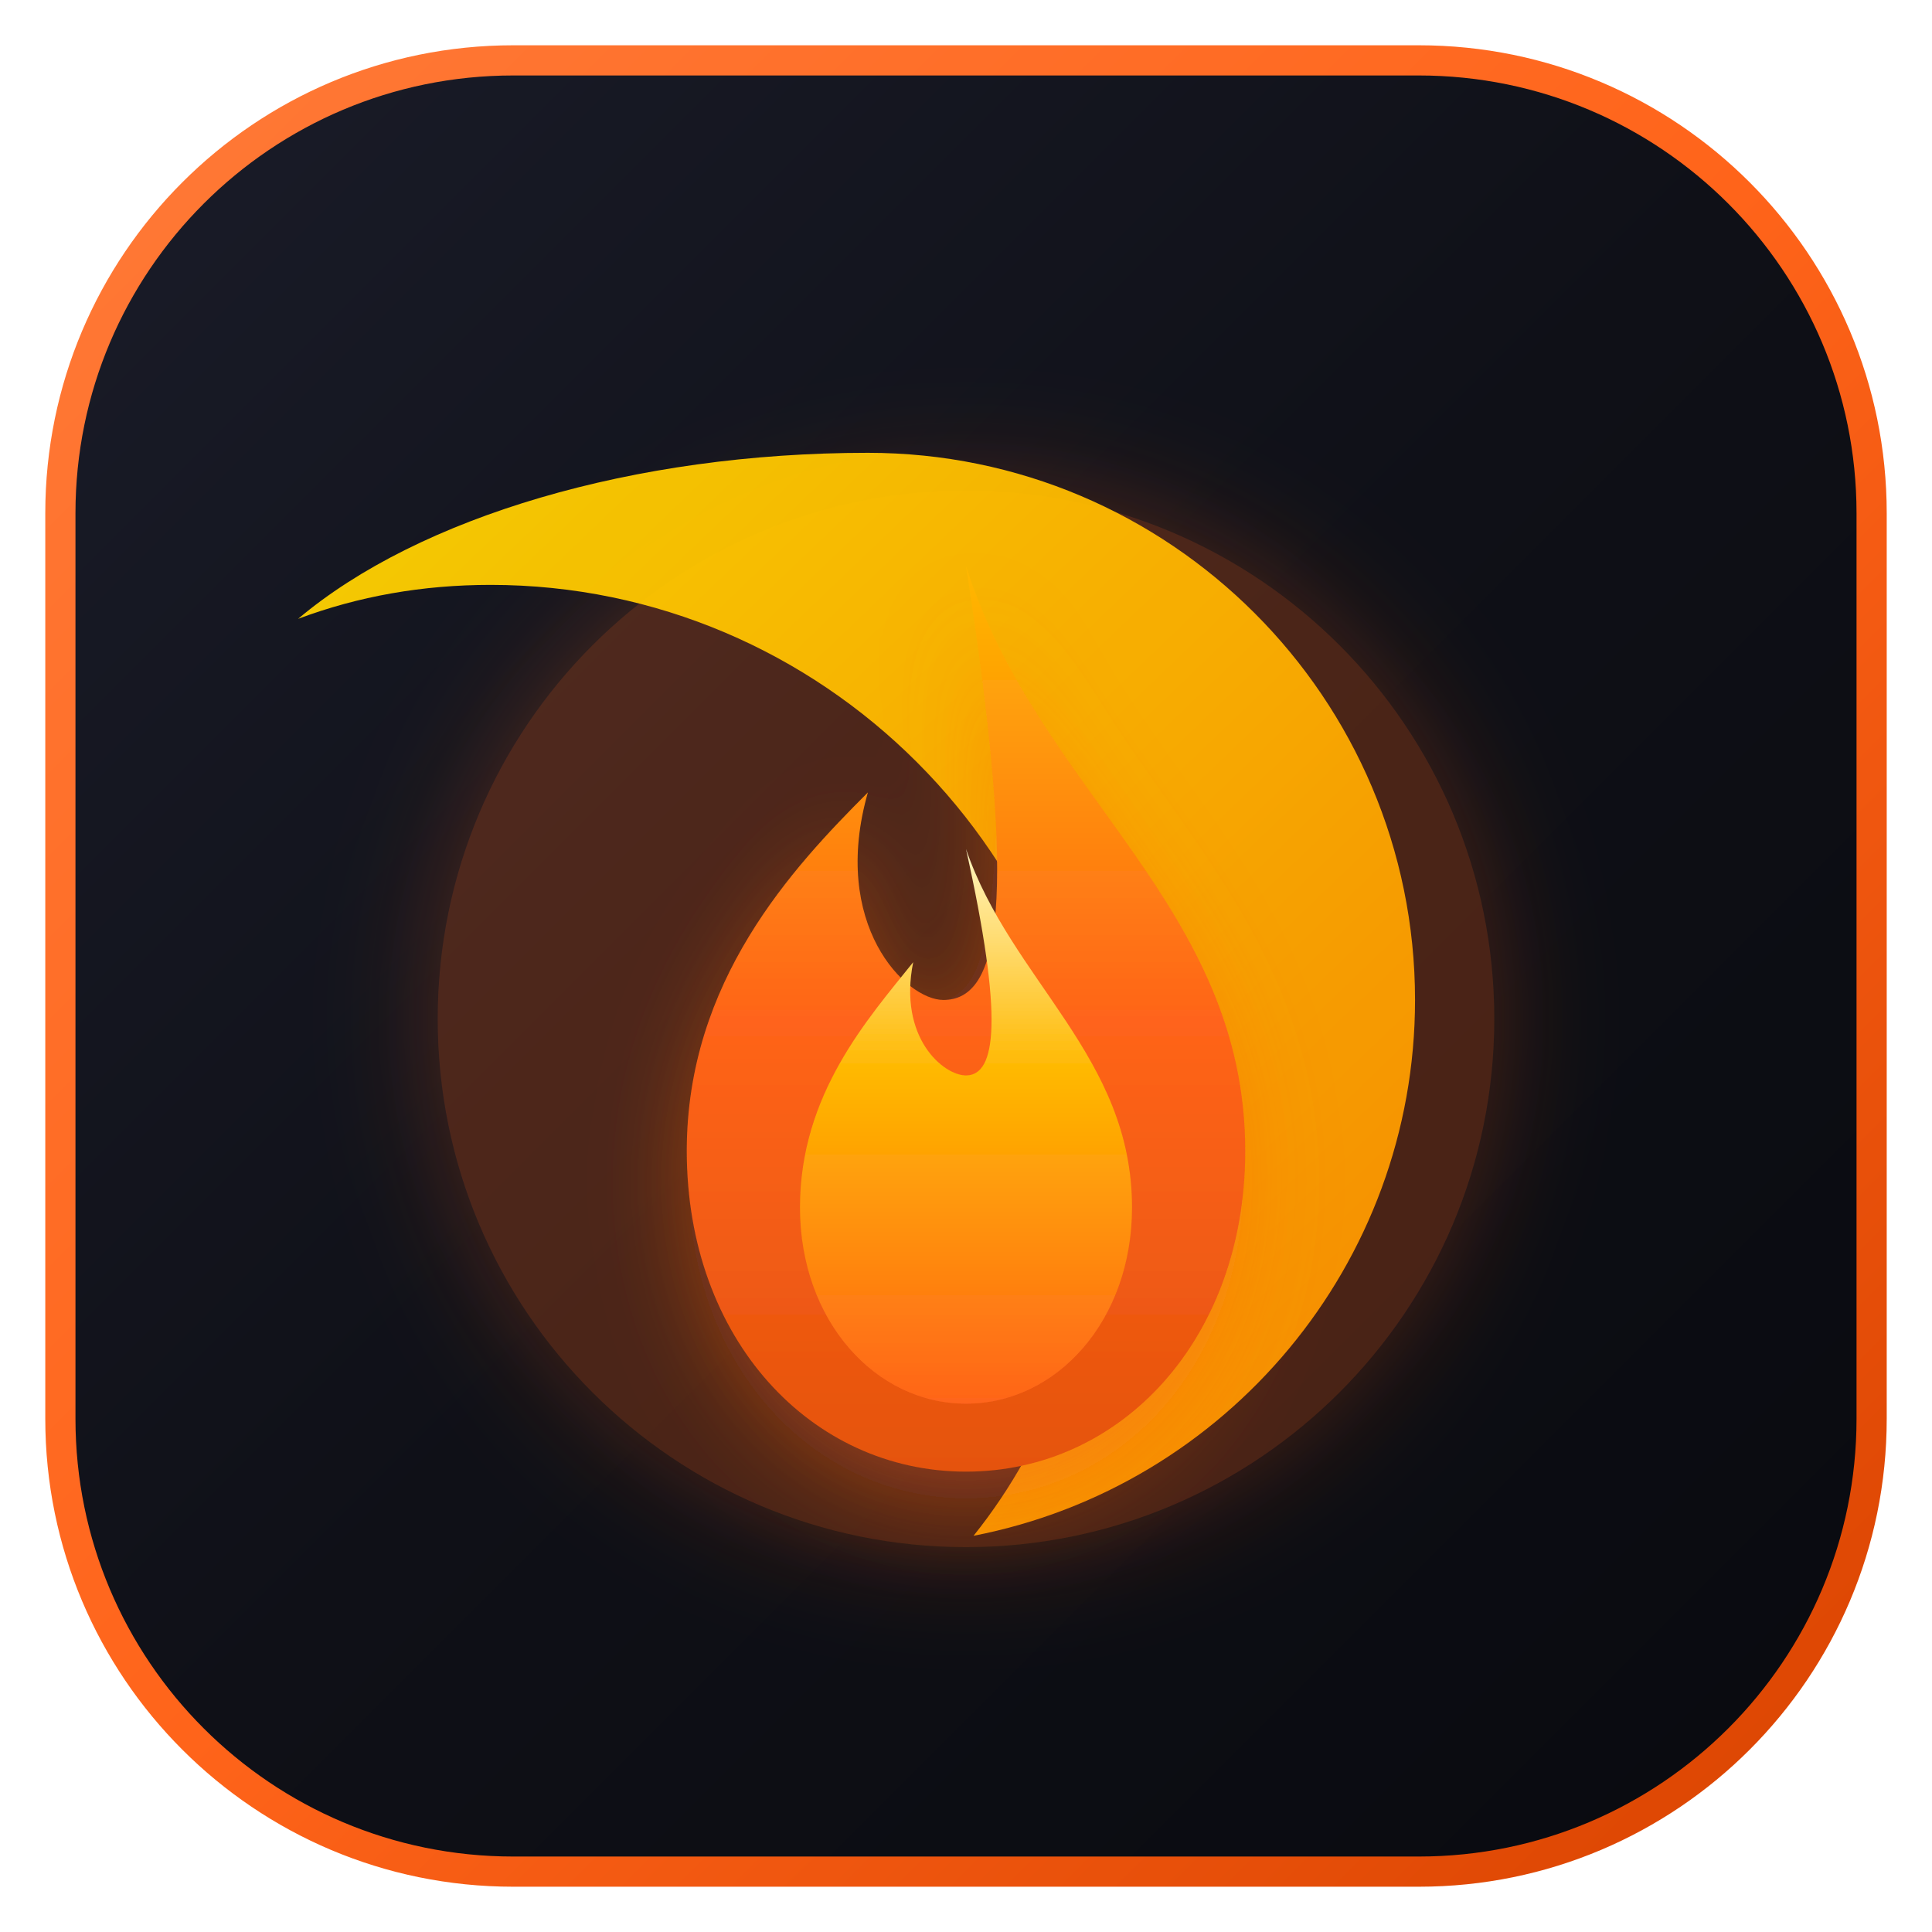
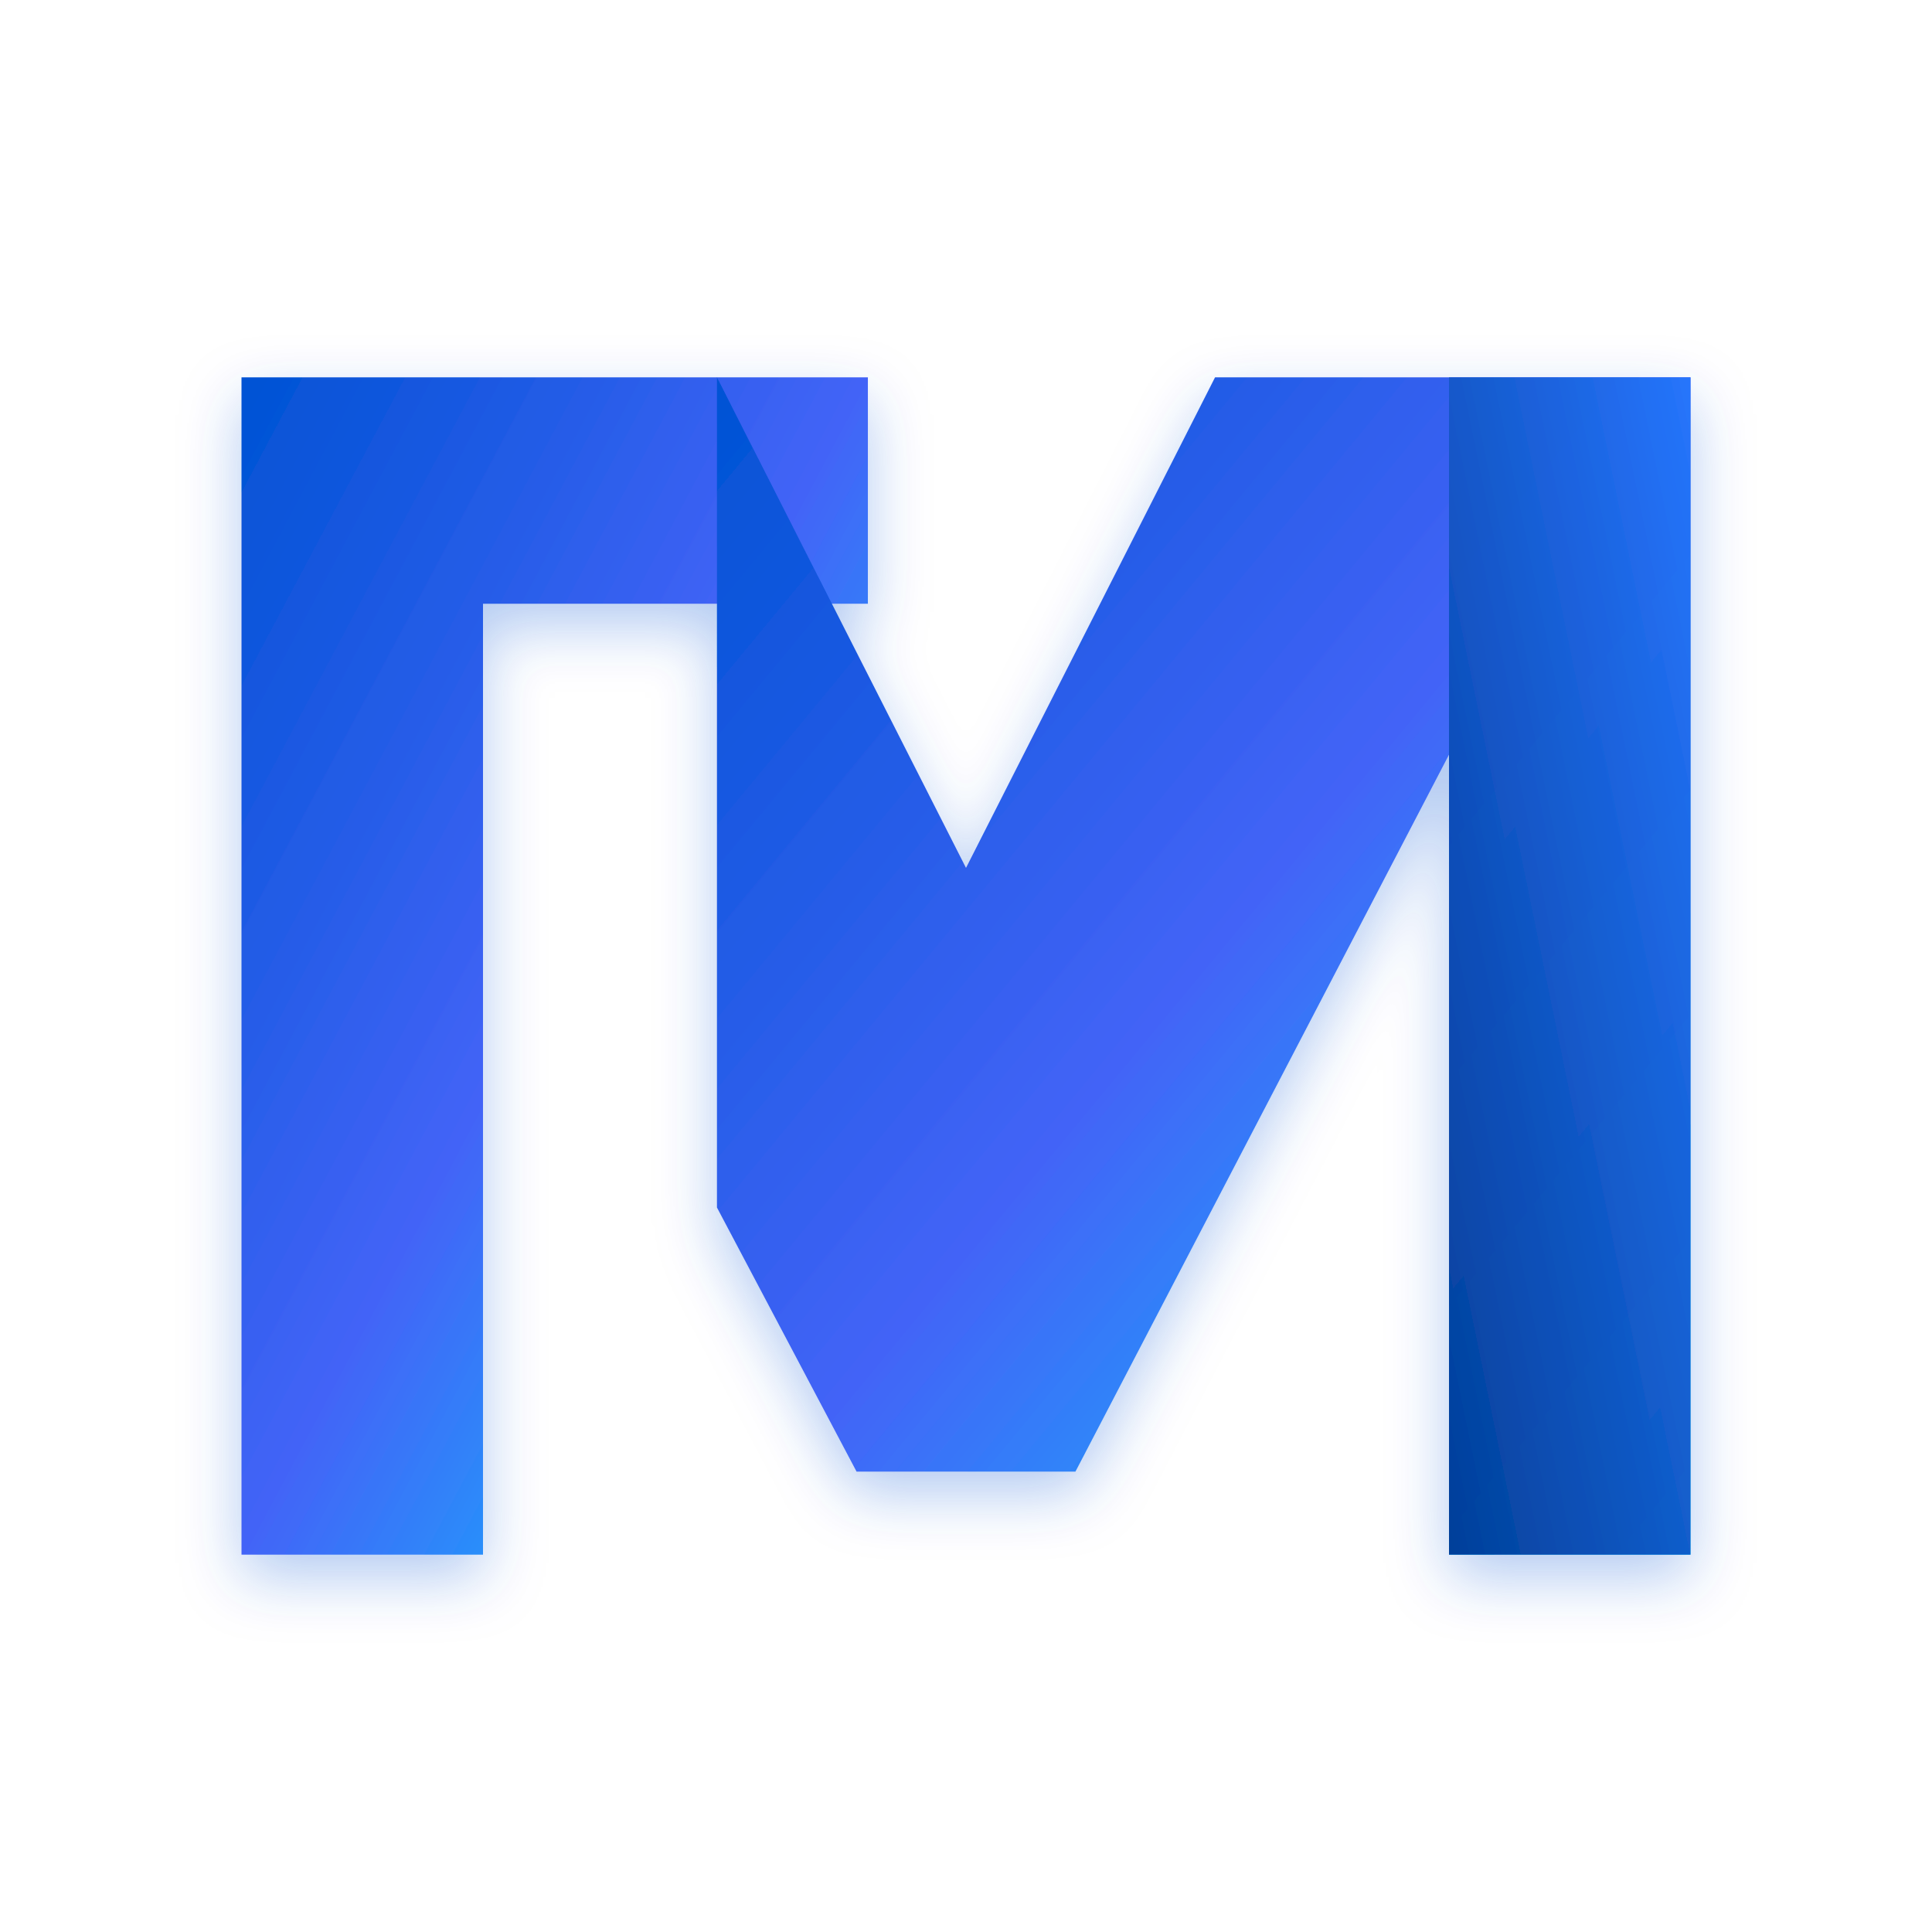
<svg xmlns="http://www.w3.org/2000/svg" viewBox="0 0 512 512" width="100%" height="100%">
  <defs>
-     <linearGradient id="bg-grad" x1="0%" y1="0%" x2="100%" y2="100%">
-       <stop offset="0%" stop-color="#1A1C29" />
-       <stop offset="50%" stop-color="#0F1017" />
-       <stop offset="100%" stop-color="#090A0F" />
+     <linearGradient id="tm-blue-grad" x1="0%" y1="0%" x2="100%" y2="100%">
+       <stop offset="0%" stop-color="#0052D4" />
+       <stop offset="50%" stop-color="#4364F7" />
+       <stop offset="100%" stop-color="#00D2FF" />
    </linearGradient>
-     <linearGradient id="border-grad" x1="0%" y1="0%" x2="100%" y2="100%">
-       <stop offset="0%" stop-color="#FF7A38" />
-       <stop offset="50%" stop-color="#FF641A" />
-       <stop offset="100%" stop-color="#D94300" />
+     <linearGradient id="tm-accent-grad" x1="0%" y1="100%" x2="100%" y2="0%">
+       <stop offset="0%" stop-color="#003994" />
+       <stop offset="100%" stop-color="#2575FC" />
    </linearGradient>
-     <linearGradient id="flame-grad-1" x1="0%" y1="100%" x2="0%" y2="0%">
-       <stop offset="0%" stop-color="#E5530D" />
-       <stop offset="50%" stop-color="#FF641A" />
-       <stop offset="100%" stop-color="#FFB800" />
-     </linearGradient>
-     <linearGradient id="flame-grad-2" x1="0%" y1="100%" x2="0%" y2="0%">
-       <stop offset="0%" stop-color="#FF641A" />
-       <stop offset="60%" stop-color="#FFB800" />
-       <stop offset="100%" stop-color="#FFF5C0" />
-     </linearGradient>
-     <linearGradient id="moon-grad" x1="0%" y1="0%" x2="100%" y2="100%">
-       <stop offset="0%" stop-color="#FFD700" />
-       <stop offset="100%" stop-color="#FF8C00" />
-     </linearGradient>
-     <filter id="drop-shadow" x="-20%" y="-20%" width="140%" height="140%">
-       <feDropShadow dx="0" dy="8" stdDeviation="12" flood-color="#FF641A" flood-opacity="0.4" />
-     </filter>
-     <filter id="glow" x="-30%" y="-30%" width="160%" height="160%">
-       <feGaussianBlur stdDeviation="15" result="blur" />
-       <feComposite in="SourceGraphic" in2="blur" operator="over" />
+     <filter id="subtle-shadow" x="-10%" y="-10%" width="120%" height="120%">
+       <feDropShadow dx="0" dy="6" stdDeviation="8" flood-color="#0052D4" flood-opacity="0.3" />
    </filter>
  </defs>
-   <rect x="16" y="16" width="480" height="480" rx="120" fill="url(#bg-grad)" stroke="url(#border-grad)" stroke-width="8" />
-   <circle cx="256" cy="270" r="140" fill="#FF641A" opacity="0.25" filter="url(#glow)" />
-   <path d="M 230,120 C 310,120 375,185 375,265 C 375,335 325,394 258,407 C 278,382 290,350 290,315 C 290,227 218,155 130,155 C 112,155 95,158 79,164 C 111,137 168,120 230,120 Z" fill="url(#moon-grad)" opacity="0.95" />
-   <g filter="url(#drop-shadow)">
-     <path d="M 256,150               C 275,210 330,240 330,305               C 330,355 297,390 256,390               C 215,390 182,355 182,305               C 182,260 210,230 230,210               C 220,245 240,265 250,265               C 265,265 270,240 256,150 Z" fill="url(#flame-grad-1)" />
-     <path d="M 256,225               C 268,260 300,280 300,320               C 300,350 280,372 256,372               C 232,372 212,350 212,320               C 212,290 230,270 242,255               C 238,275 250,285 256,285               C 264,285 266,270 256,225 Z" fill="url(#flame-grad-2)" />
+   <g filter="url(#subtle-shadow)">
+     <path d="M 64,100 L 230,100 L 230,160 L 128,160 L 128,412 L 64,412 Z" fill="url(#tm-blue-grad)" />
+     <path d="M 190,100 L 256,230 L 322,100 L 448,100 L 448,412 L 384,412 L 384,200 L 285,390 L 227,390 L 190,320 Z" fill="url(#tm-blue-grad)" />
+     <path d="M 384,100 L 448,100 L 448,412 L 384,412 Z" fill="url(#tm-accent-grad)" opacity="0.95" />
  </g>
</svg>
